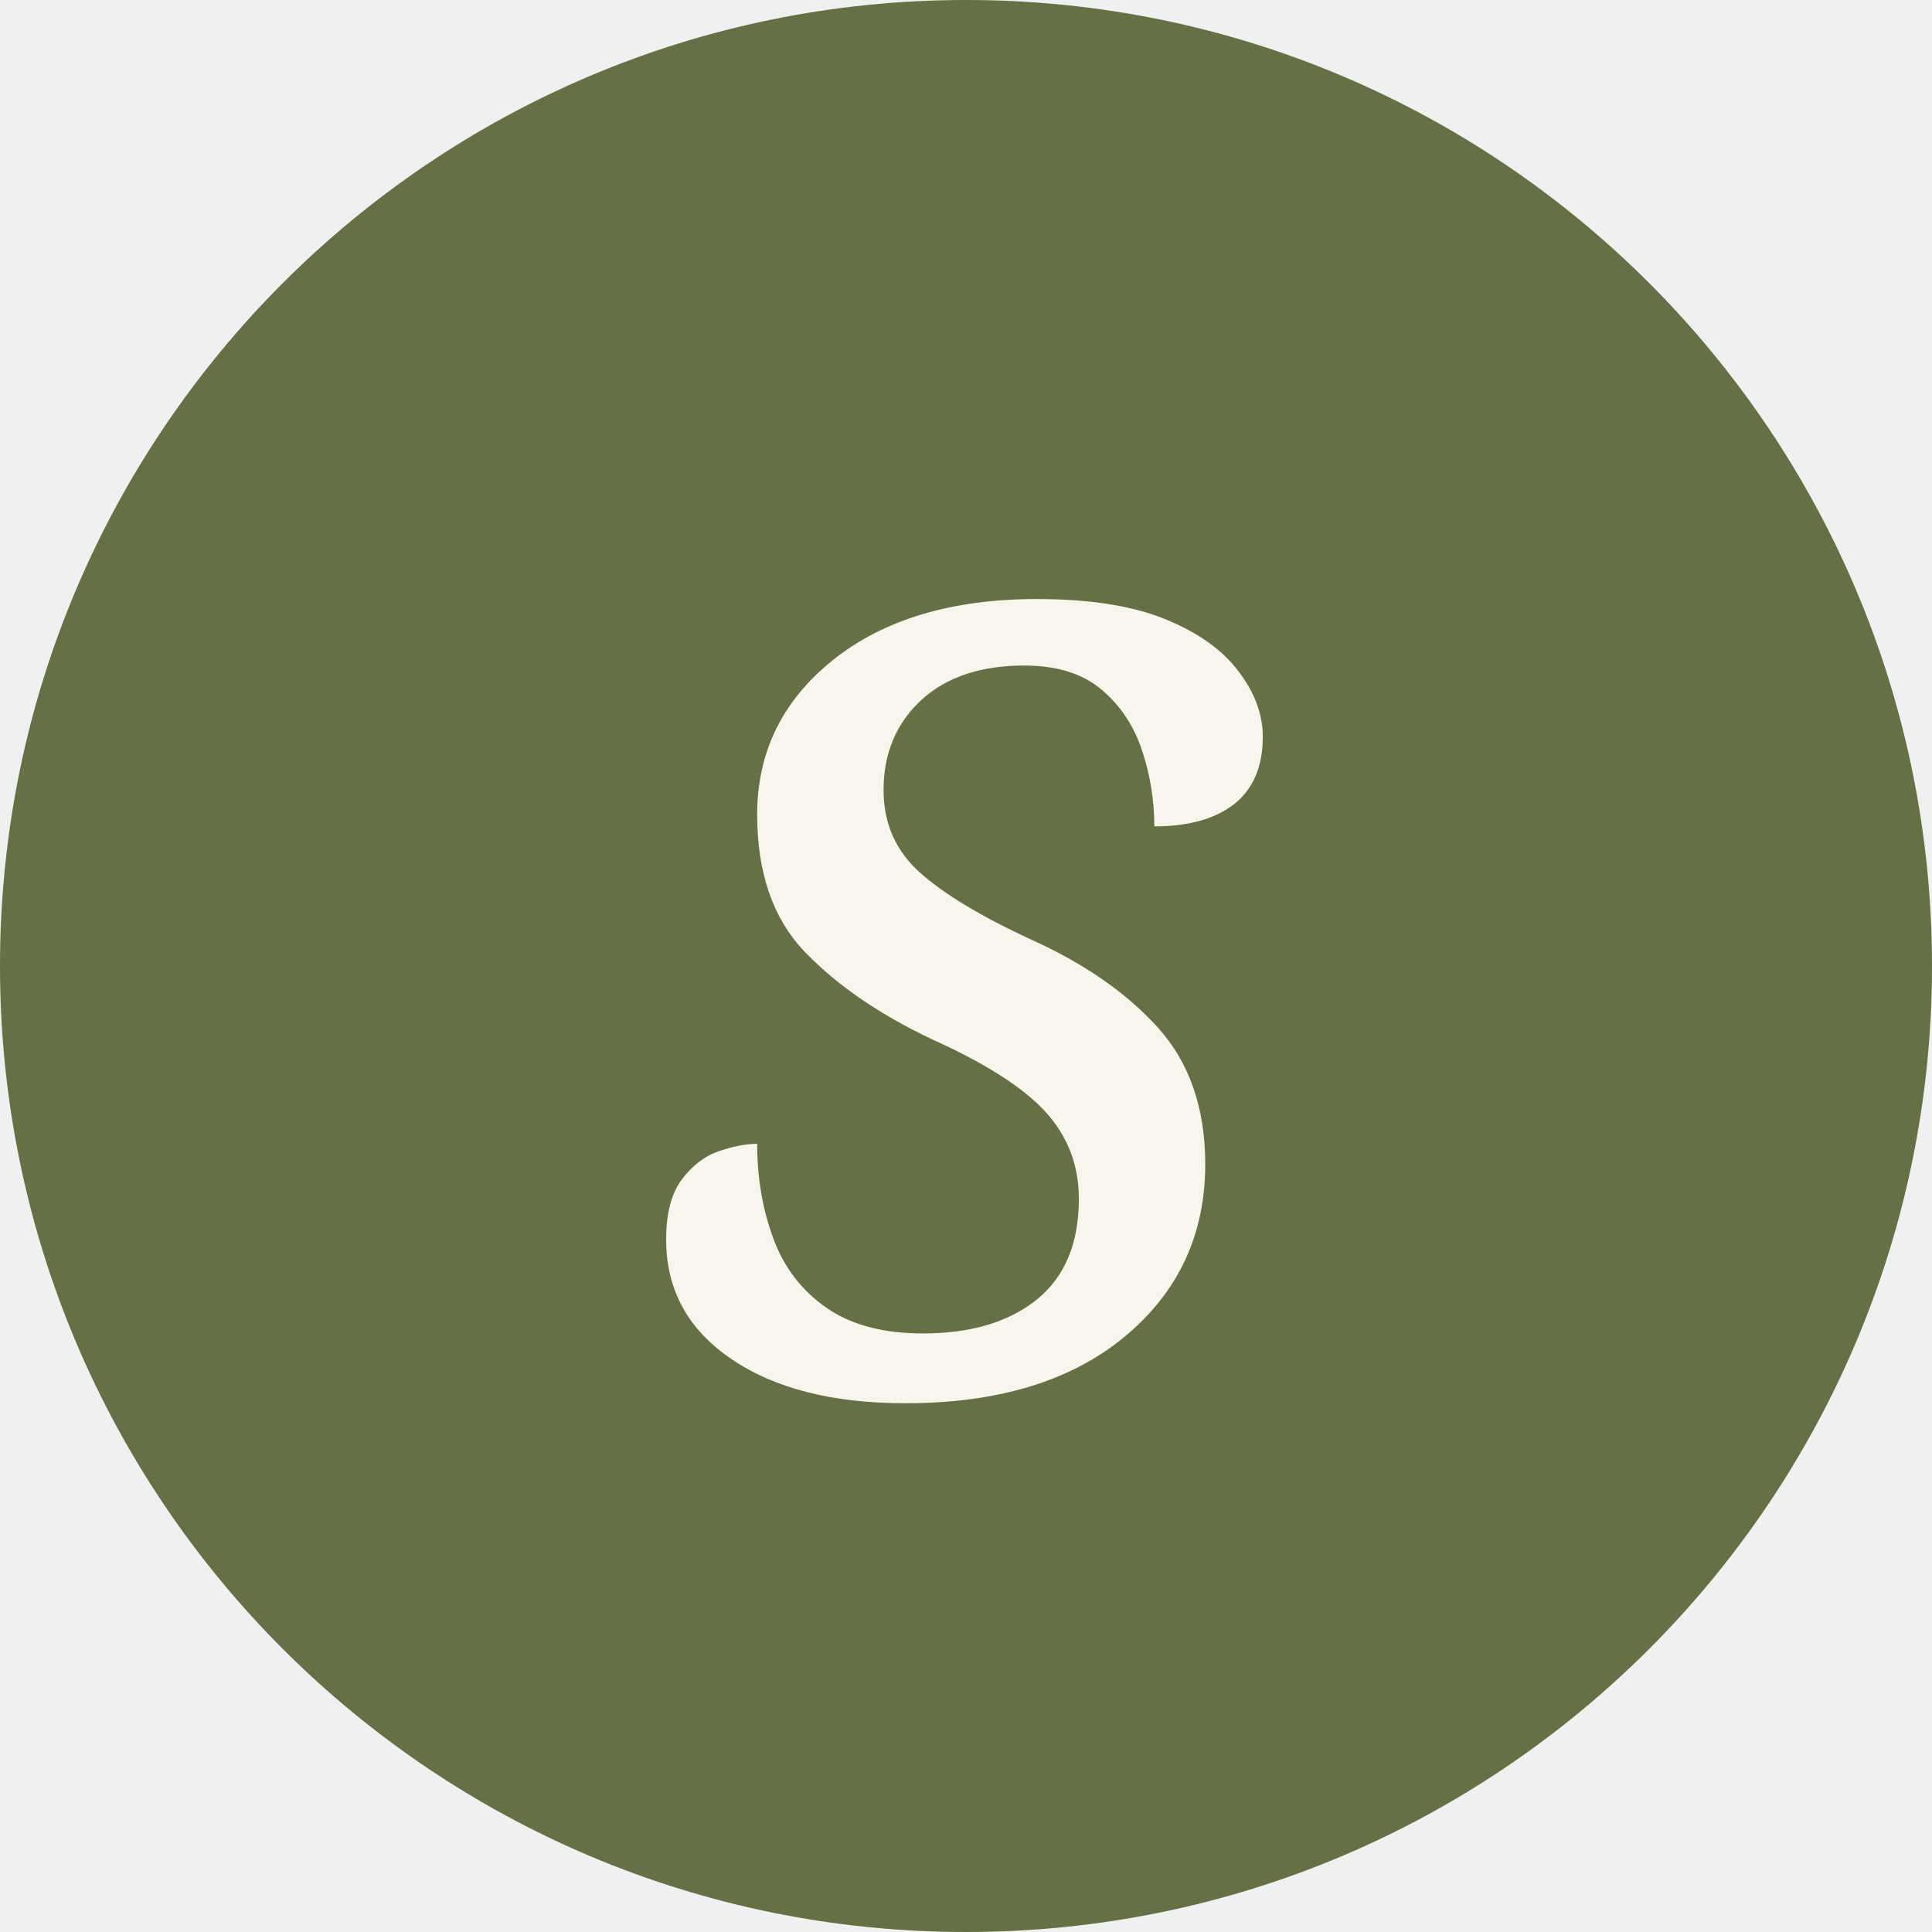
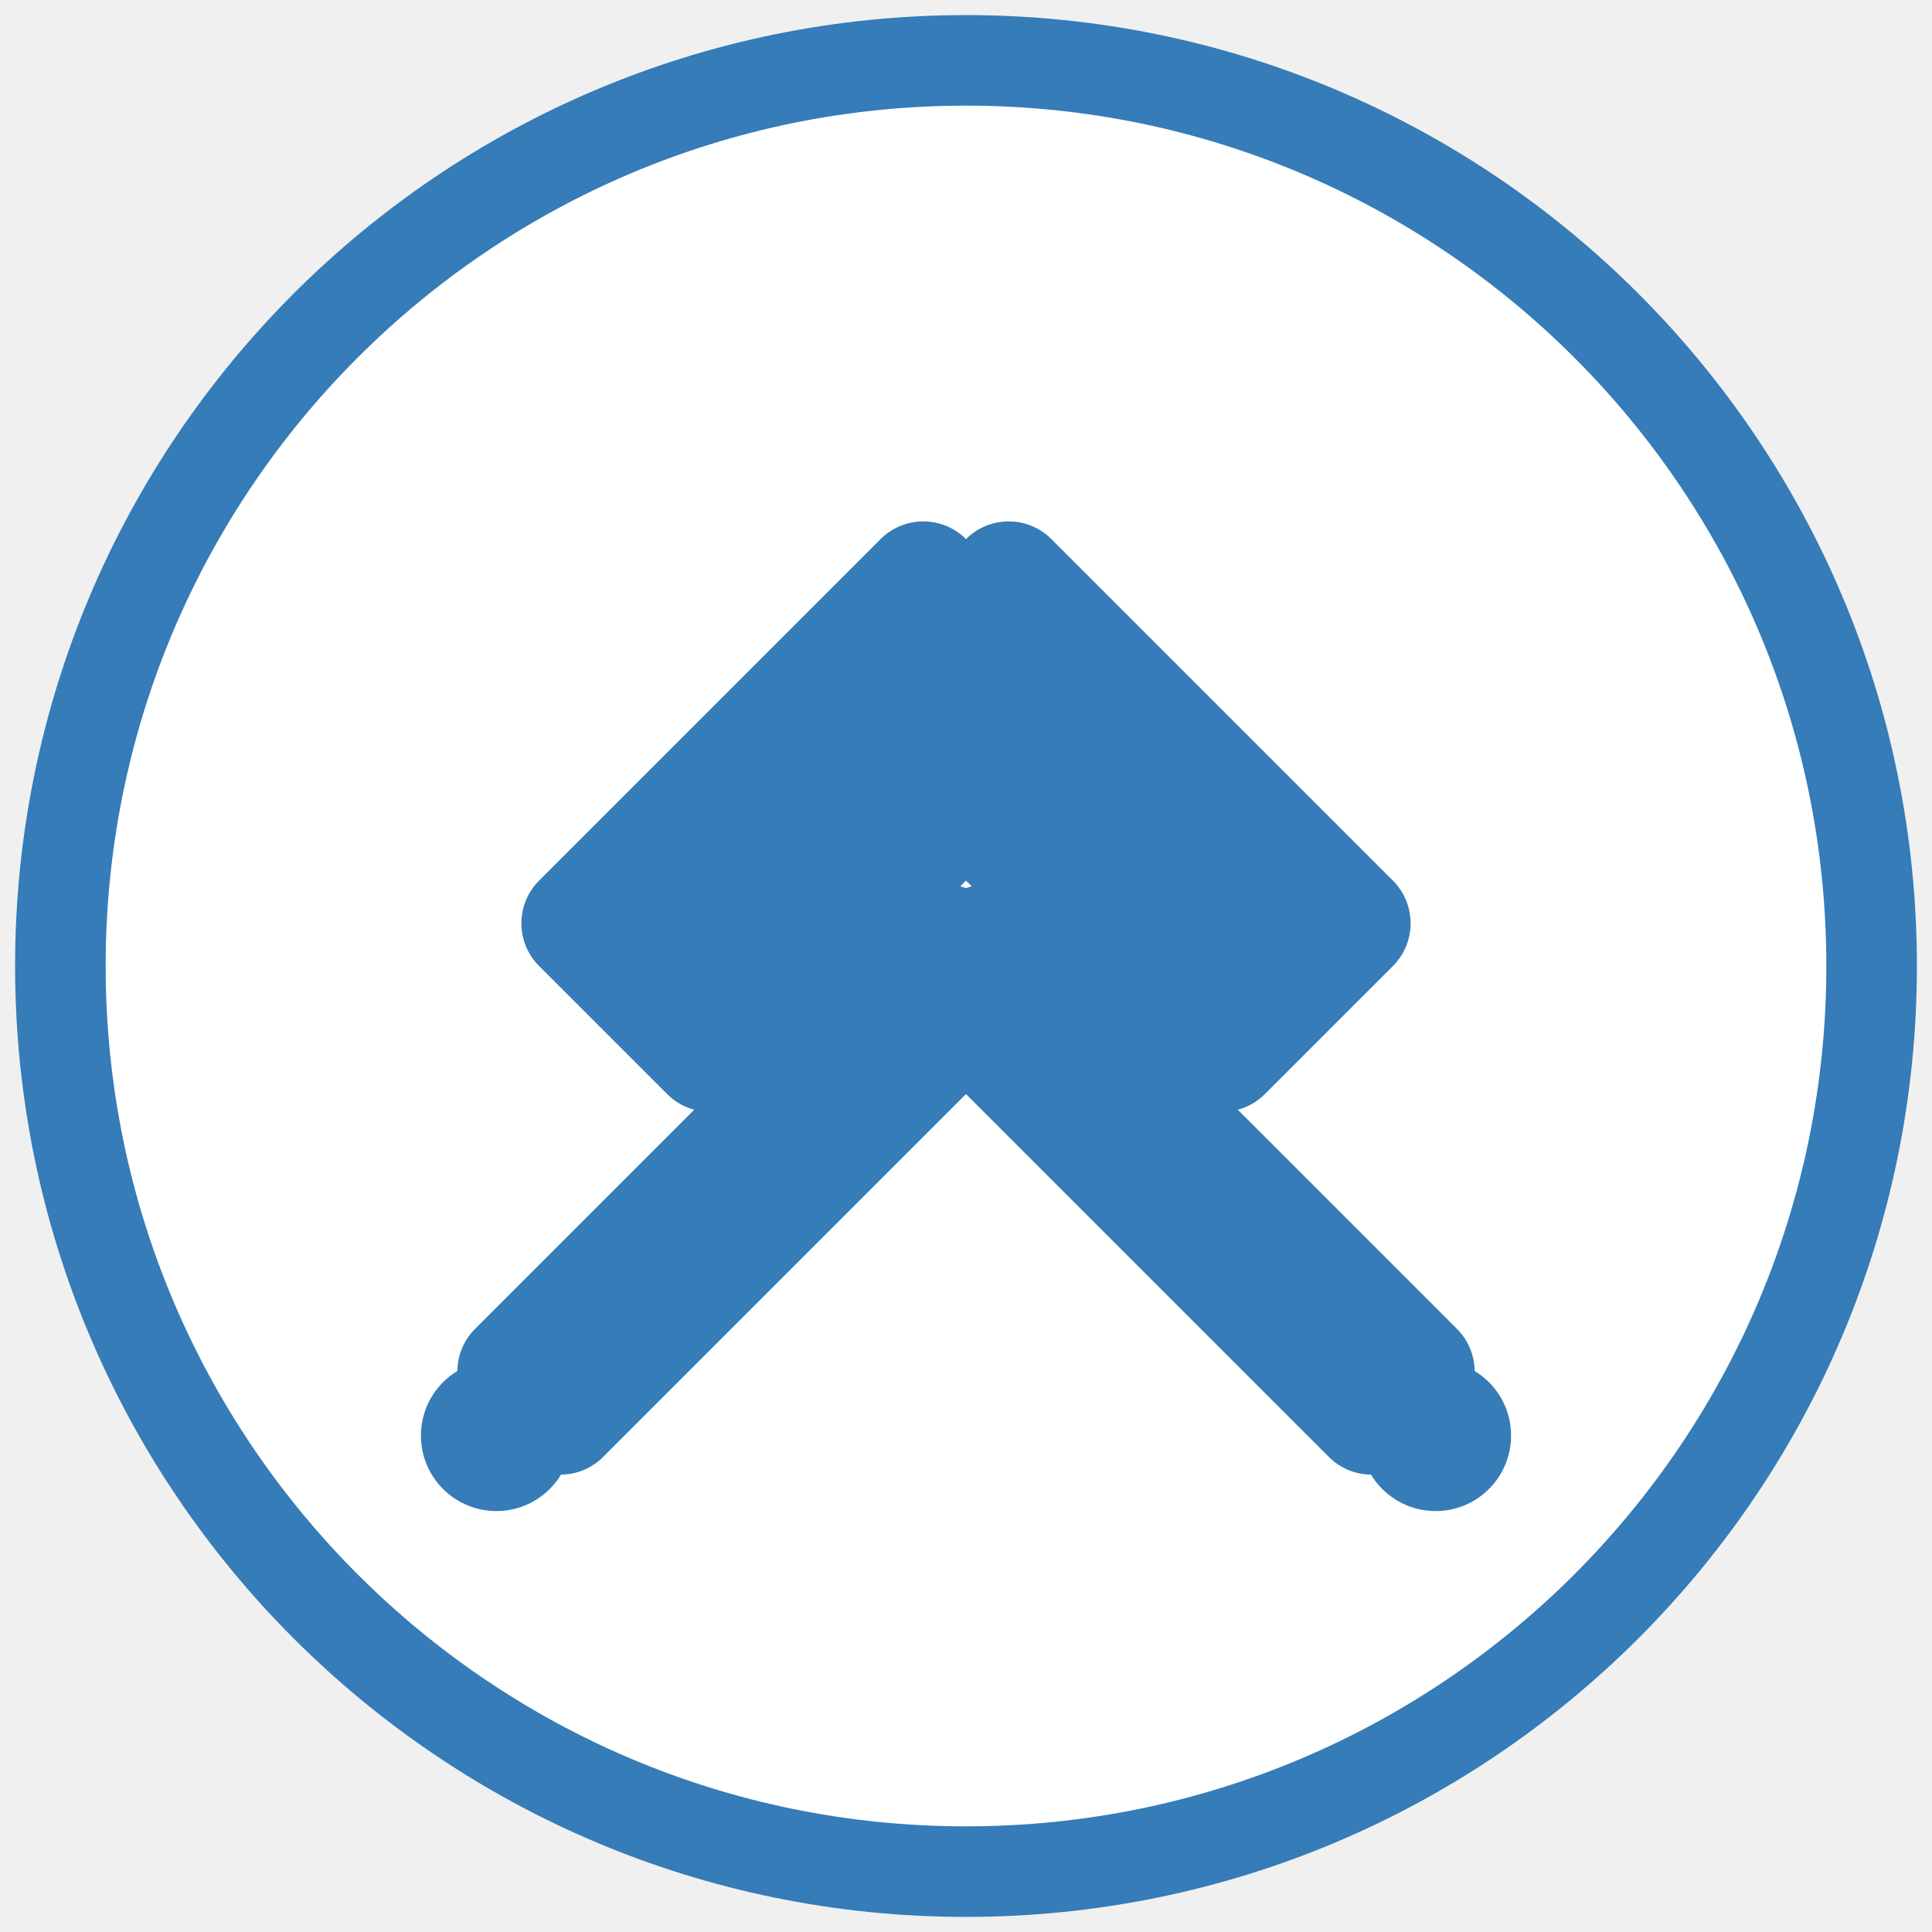
- <svg xmlns="http://www.w3.org/2000/svg" viewBox="0 0 64 64">
-   <rect width="64" height="64" rx="32" fill="#657044" />
-   <text x="32" y="46" text-anchor="middle" font-family="Georgia,serif" font-size="48" font-style="italic" fill="#f7f5ec">s</text>
+ <svg xmlns="http://www.w3.org/2000/svg" viewBox="0 0 64 64" fill="none">
+   <circle cx="32" cy="32" r="30" stroke="#357cb8" stroke-width="3" fill="#ffffff" />
+   <g transform="translate(32, 32)">
+     <g transform="rotate(-45)">
+       <rect x="-3" y="-2" width="6" height="24" rx="2" fill="#357cb8" />
+       <rect x="-10" y="-12" width="20" height="10" rx="2" fill="#357cb8" />
+       <circle cx="0" cy="22" r="2.5" fill="#357cb8" />
+     </g>
+     <g transform="rotate(45)">
+       <rect x="-3" y="-2" width="6" height="24" rx="2" fill="#357cb8" />
+       <rect x="-10" y="-12" width="20" height="10" rx="2" fill="#357cb8" />
+       <circle cx="0" cy="22" r="2.5" fill="#357cb8" />
+     </g>
+   </g>
</svg>
